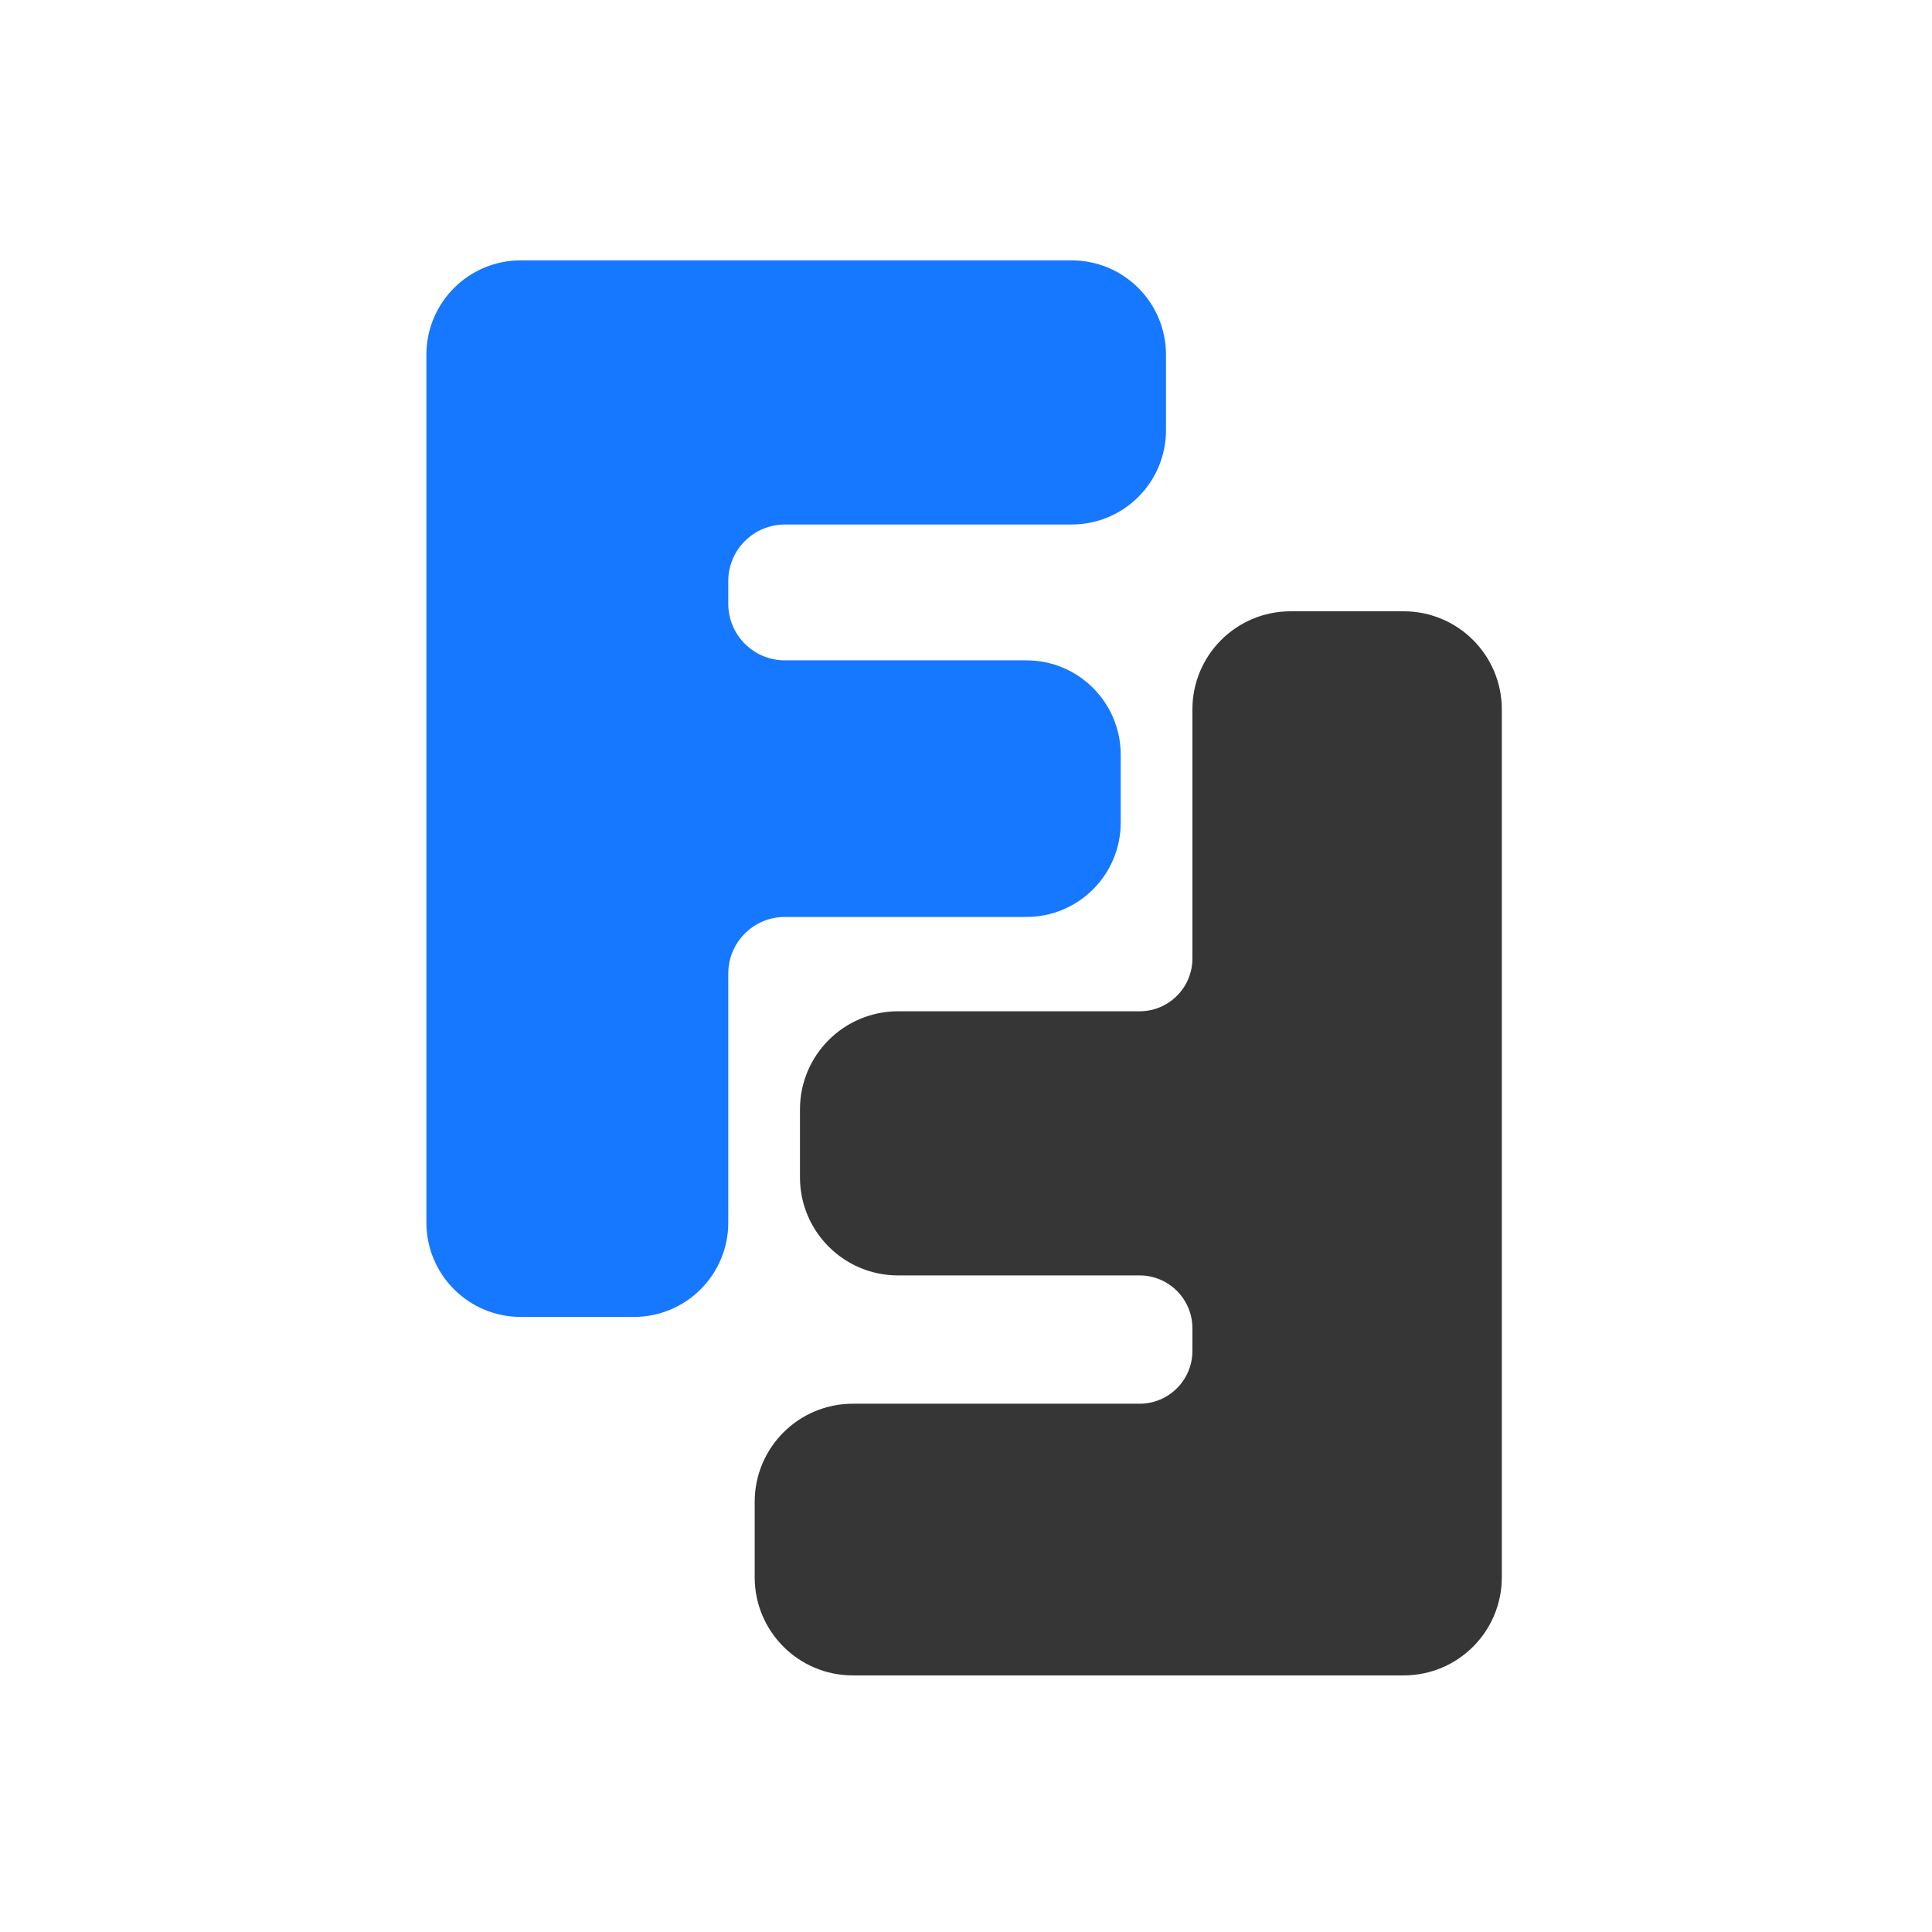
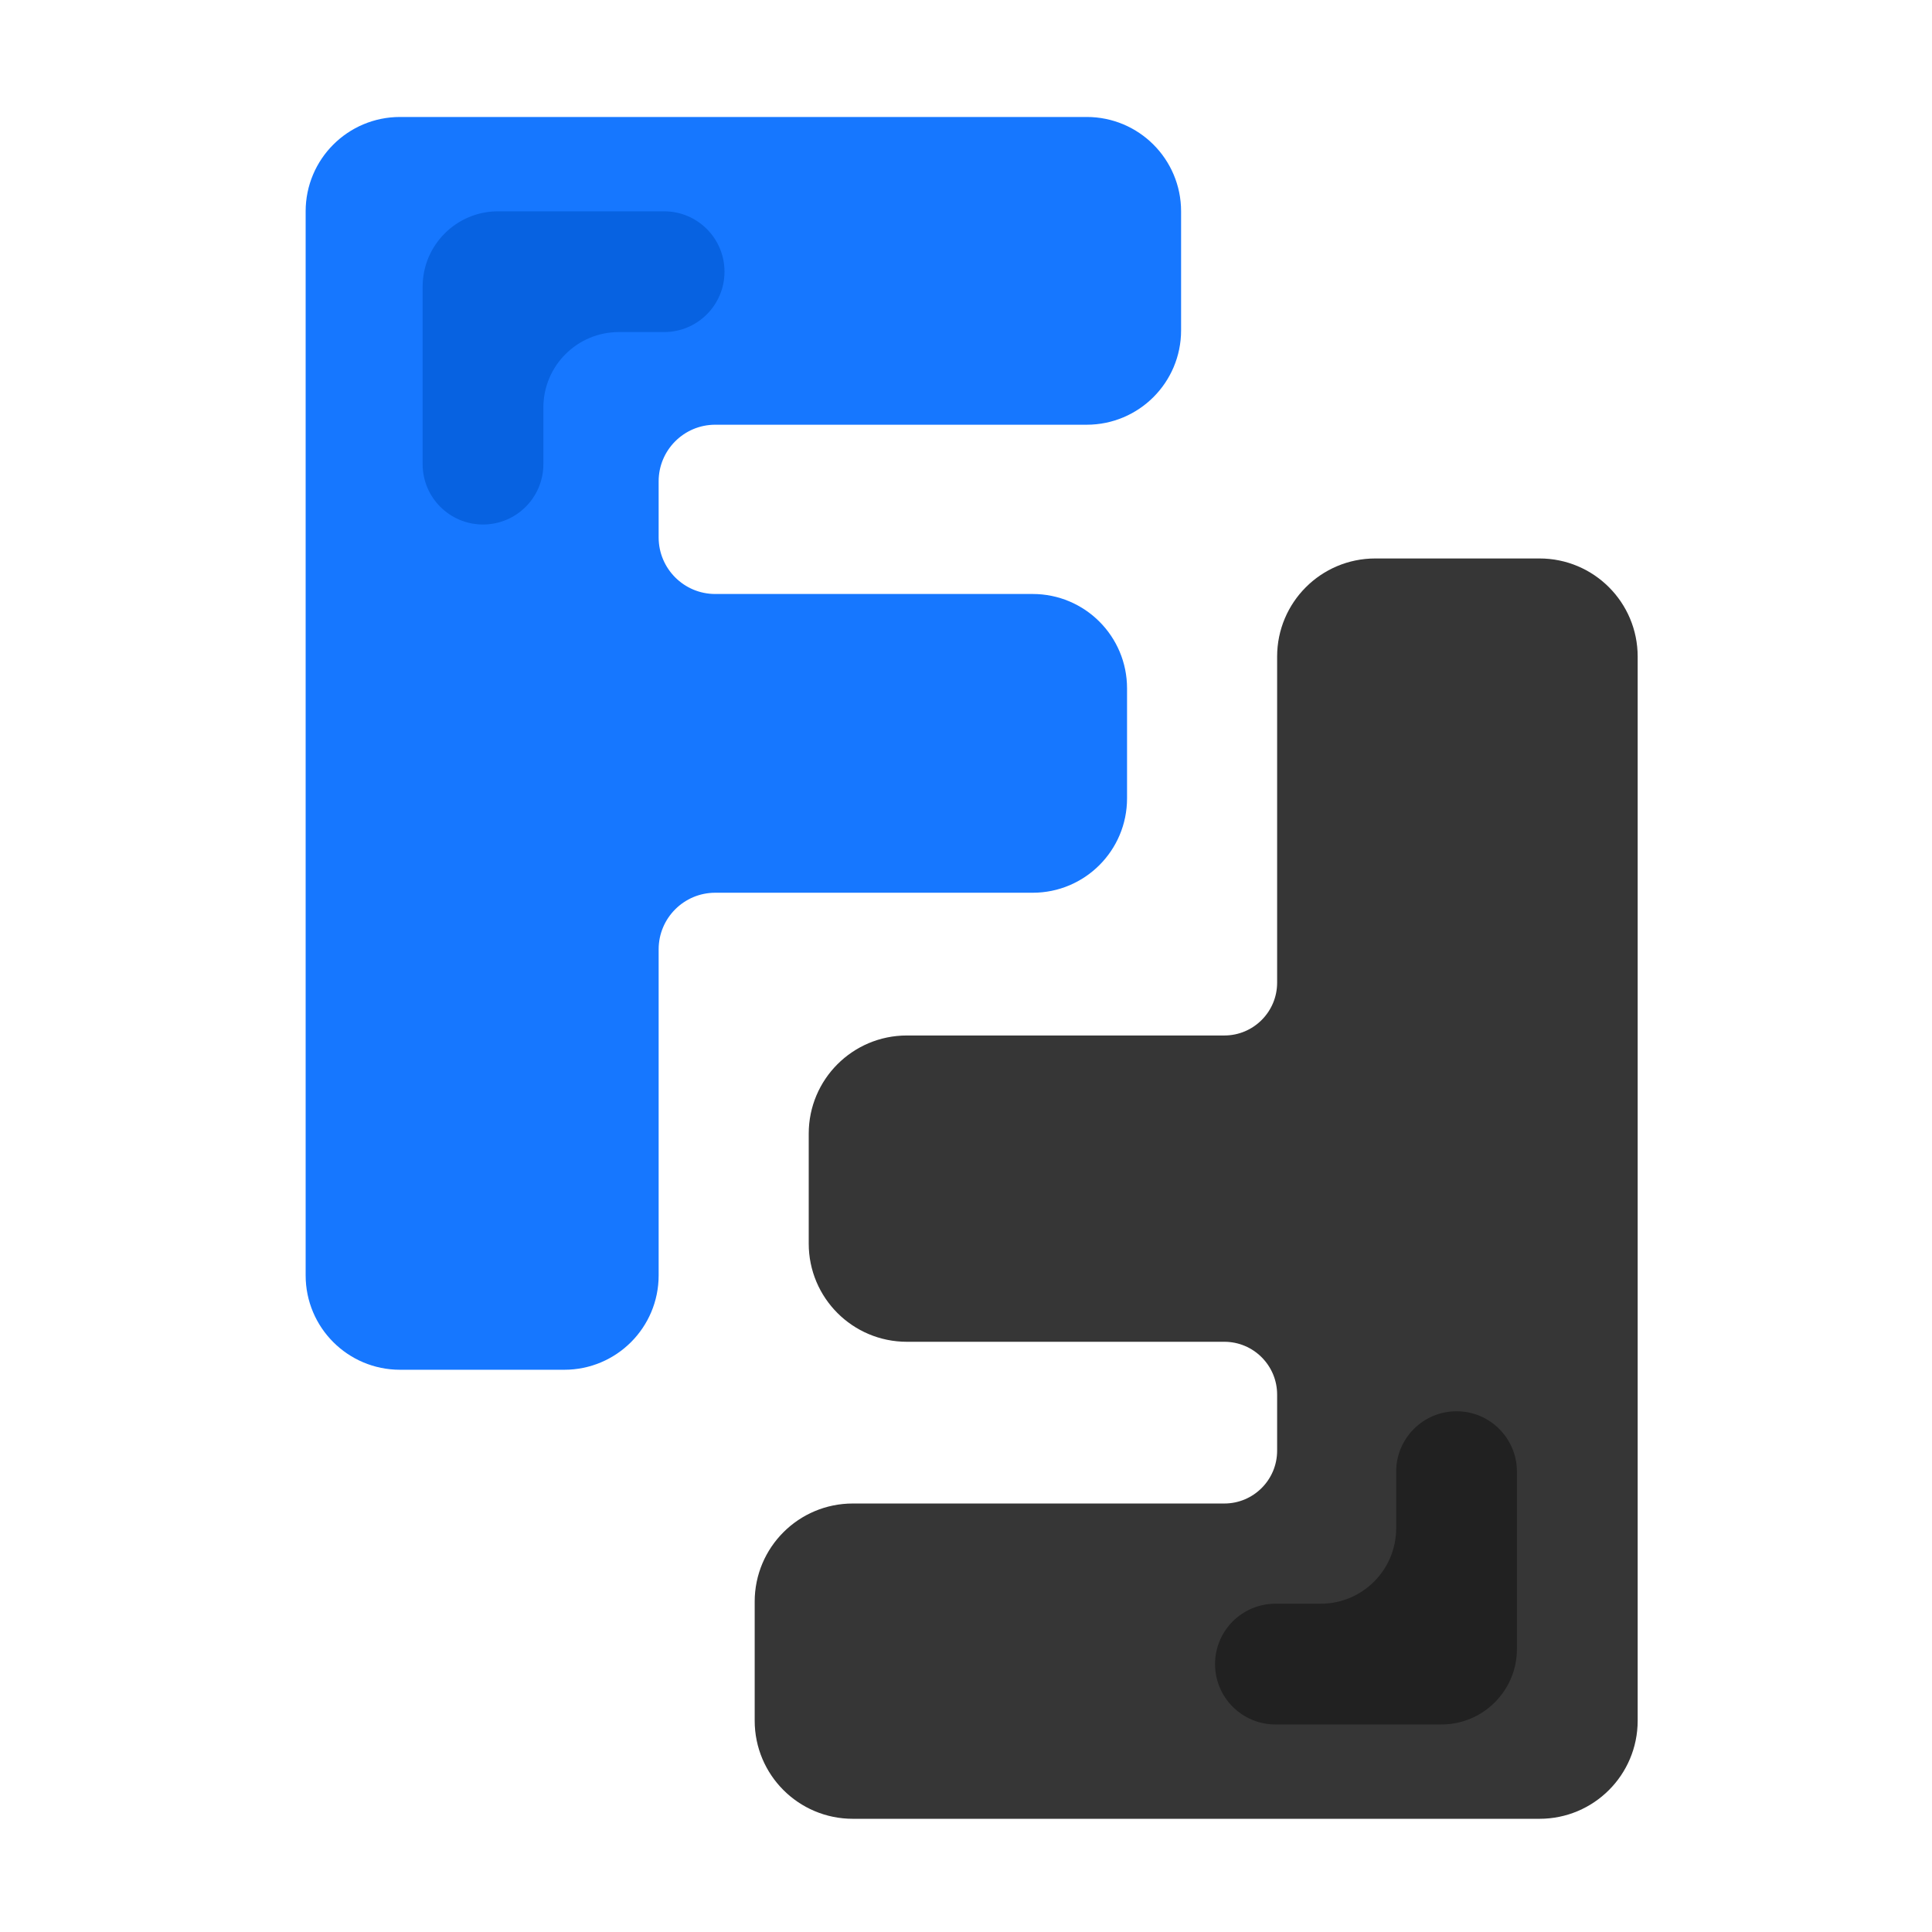
<svg xmlns="http://www.w3.org/2000/svg" width="256" height="256" viewBox="0 0 256 256" fill="none">
-   <path d="M161 94C161 88.477 165.477 84 171 84H186C191.523 84 196 88.477 196 94V209C196 214.523 191.523 219 186 219H113C107.477 219 103 214.523 103 209V199C103 193.477 107.477 189 113 189H151C156.523 189 161 184.523 161 179V176C161 170.477 156.523 166 151 166H119C113.477 166 109 161.523 109 156V147C109 141.477 113.477 137 119 137H151C156.523 137 161 132.523 161 127V94Z" fill="#363636" stroke="#363636" stroke-width="6" />
-   <path d="M94 162C94 167.523 89.523 172 84 172H69C63.477 172 59 167.523 59 162V47C59 41.477 63.477 37 69 37H142C147.523 37 152 41.477 152 47V57C152 62.523 147.523 67 142 67H104C98.477 67 94 71.477 94 77V80C94 85.523 98.477 90 104 90H136C141.523 90 146 94.477 146 100V109C146 114.523 141.523 119 136 119H104C98.477 119 94 123.477 94 129V162Z" fill="#1677FF" stroke="#1677FF" stroke-width="5" />
+   <path d="M172.226 87C172.226 81.477 176.703 77 182.226 77H204C209.523 77 214 81.477 214 87V228C214 233.523 209.523 238 204 238H113C107.477 238 103 233.523 103 228V212.222C103 206.699 107.477 202.222 113 202.222H162.226C167.749 202.222 172.226 197.745 172.226 192.222V184.793C172.226 179.27 167.749 174.793 162.226 174.793H120.161C114.638 174.793 110.161 170.315 110.161 164.793V150.207C110.161 144.685 114.638 140.207 120.161 140.207H162.226C167.749 140.207 172.226 135.73 172.226 130.207V87Z" fill="#363636" stroke="#363636" stroke-width="6" />
+   <path d="M84.774 169C84.774 174.523 80.297 179 74.774 179H53C47.477 179 43 174.523 43 169V28C43 22.477 47.477 18 53 18H144C149.523 18 154 22.477 154 28V43.778C154 49.301 149.523 53.778 144 53.778H94.774C89.251 53.778 84.774 58.255 84.774 63.778V71.207C84.774 76.73 89.251 81.207 94.774 81.207H136.839C142.362 81.207 146.839 85.685 146.839 91.207V105.793C146.839 111.315 142.362 115.793 136.839 115.793H94.774C89.251 115.793 84.774 120.27 84.774 125.793V169Z" fill="#1677FF" stroke="#1677FF" stroke-width="5" />
+   <path d="M56 38C56 32.477 60.477 28 66 28H88C92.418 28 96 31.582 96 36V36C96 40.418 92.418 44 88 44H82C76.477 44 72 48.477 72 54V61.5C72 65.918 68.418 69.5 64 69.5V69.5C59.582 69.5 56 65.918 56 61.5V38Z" fill="#0762E1" />
+   <path d="M201 218.5C201 224.023 196.523 228.5 191 228.5H169C164.582 228.5 161 224.918 161 220.5V220.5C161 216.082 164.582 212.5 169 212.5H175C180.523 212.5 185 208.023 185 202.5V195C185 190.582 188.582 187 193 187V187C197.418 187 201 190.582 201 195V218.5Z" fill="#212121" />
</svg>
